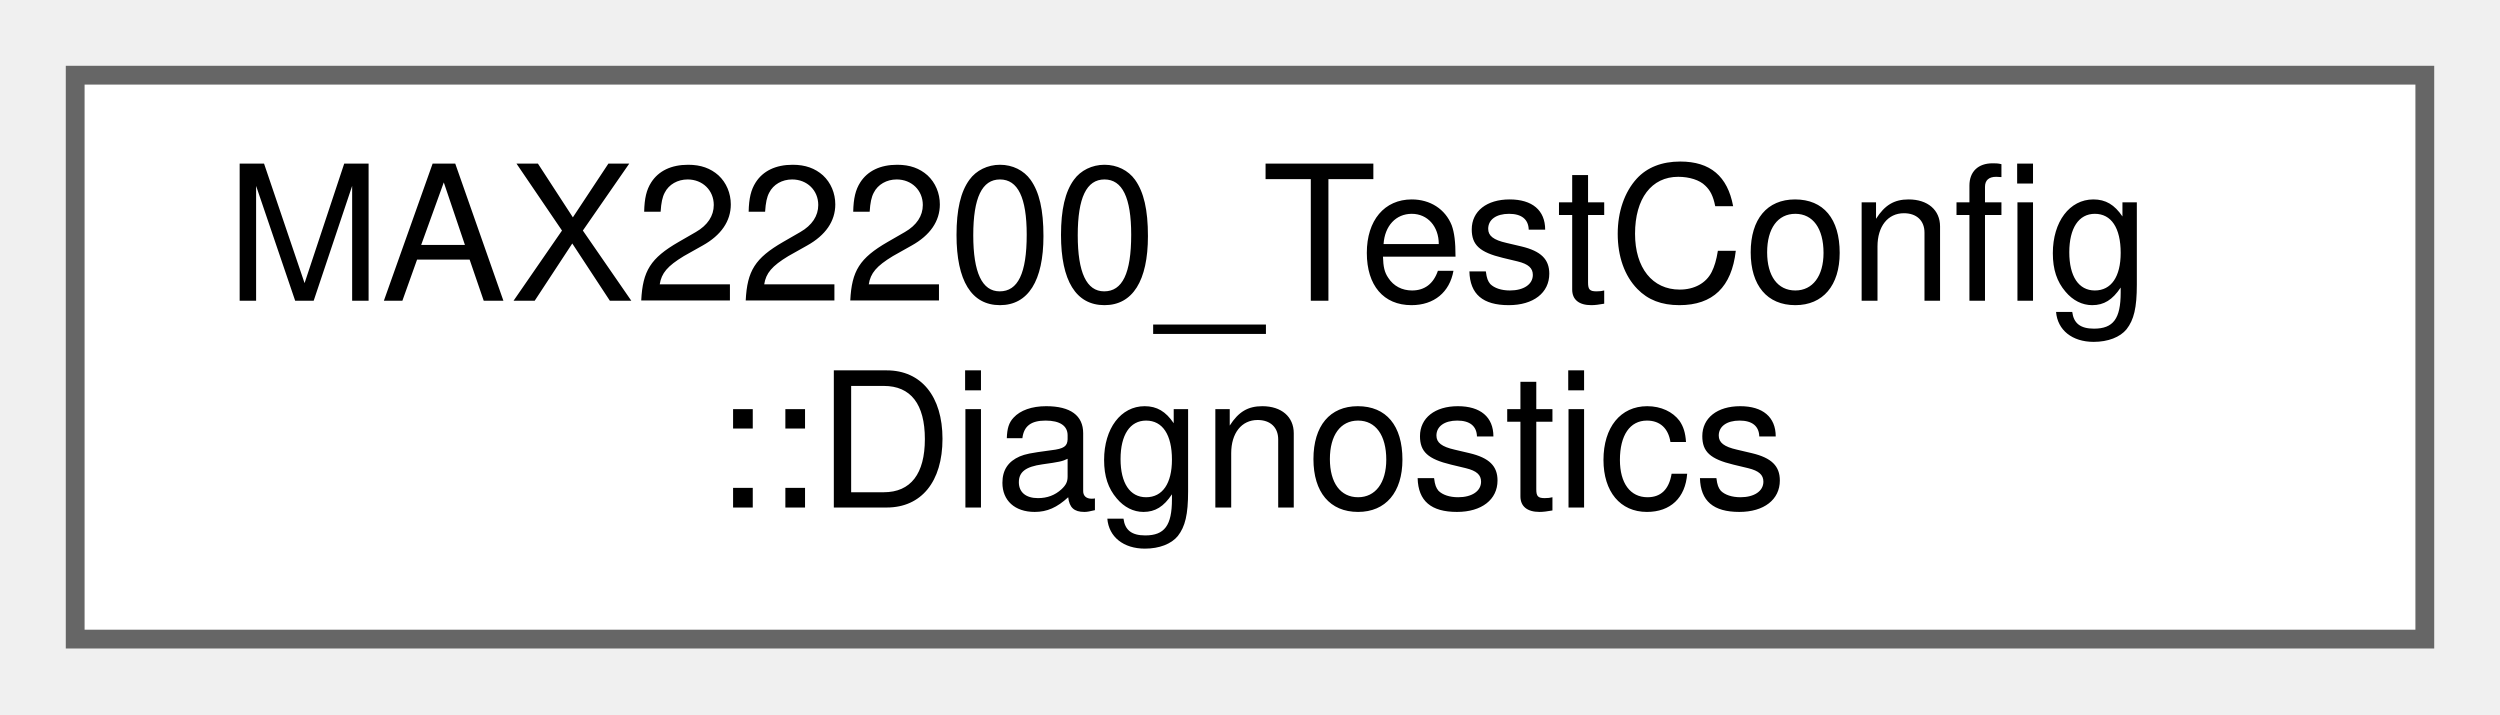
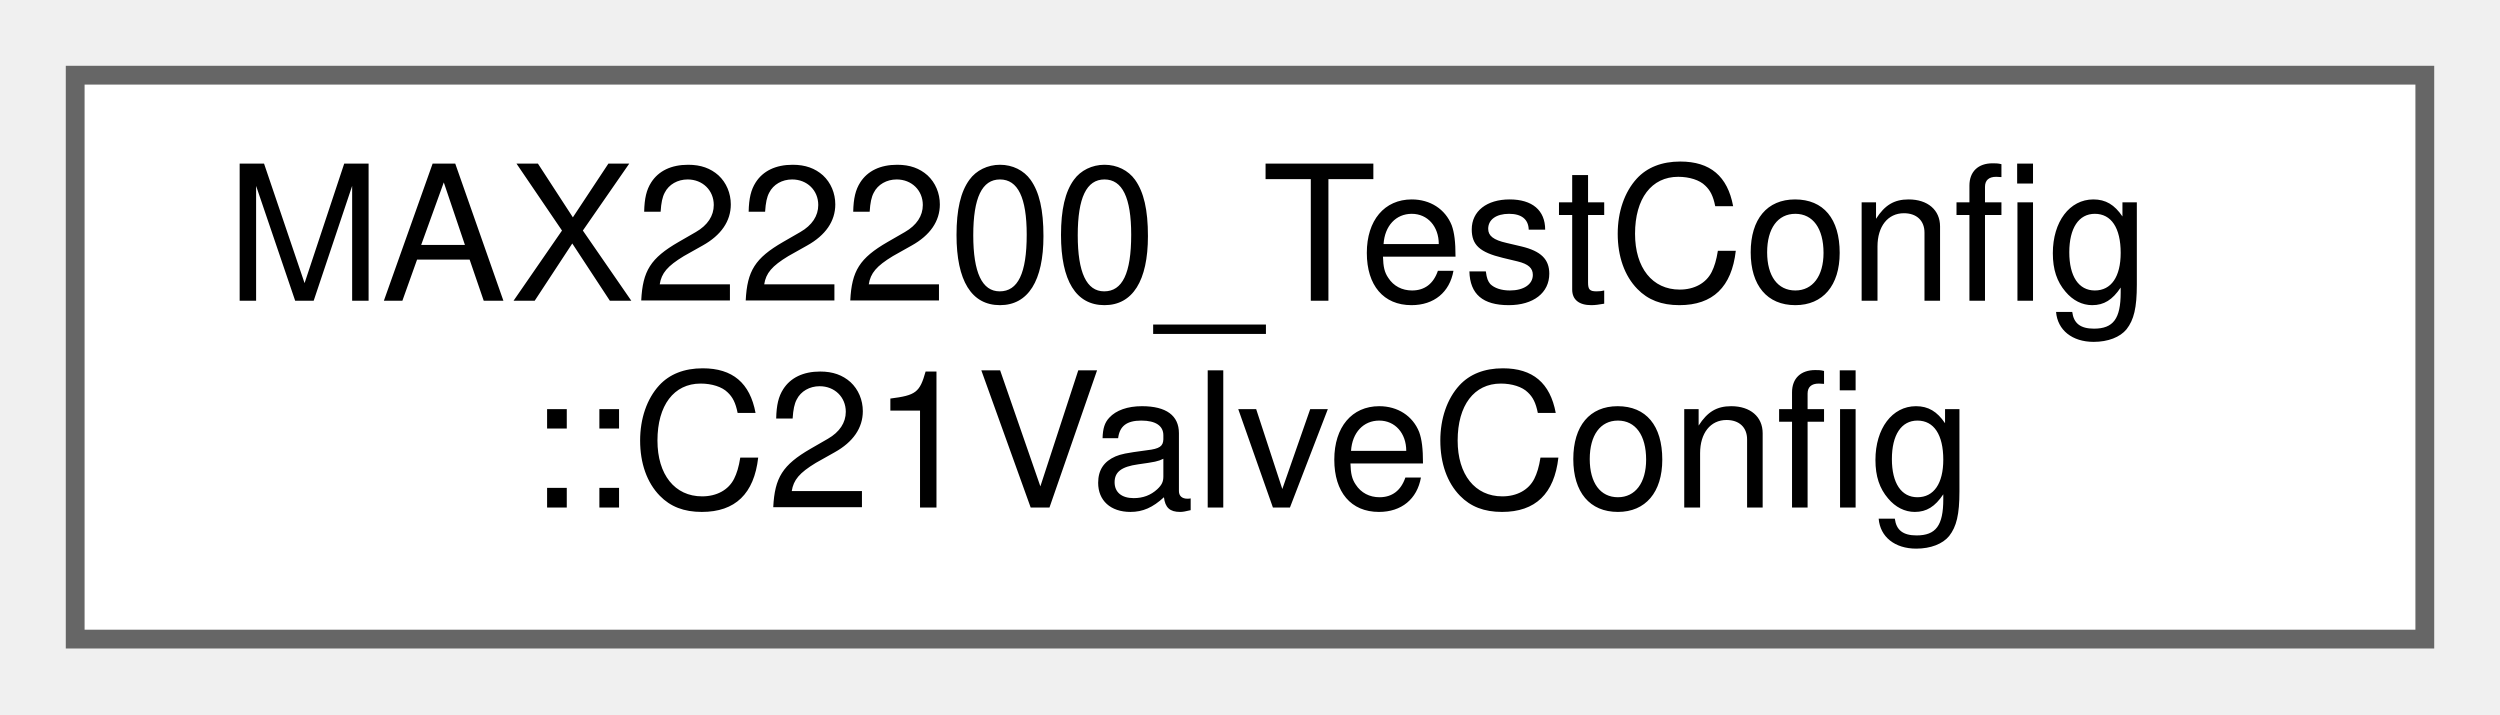
<svg xmlns="http://www.w3.org/2000/svg" xmlns:xlink="http://www.w3.org/1999/xlink" width="133pt" height="38pt" viewBox="0.00 0.00 133.00 38.00">
  <g id="graph0" class="graph" transform="scale(1 1) rotate(0) translate(4 34)">
    <g id="Node000000" class="node">
      <g id="a_Node000000">
-         <a xlink:href="structMAX22200__TestConfig_1_1Diagnostics.html" target="_top" xlink:title="Diagnostic Thresholds.">
+         <a xlink:href="structMAX22200__TestConfig_1_1C21ValveConfig.html" target="_top" xlink:title="Parker C21 valve Hit and Hold (compile-time CDR vs VDR)">
          <polygon fill="white" stroke="#666666" points="125,-30 0,-30 0,0 125,0 125,-30" />
          <text text-anchor="start" x="8" y="-18" font-family="Helvetica,sans-Serif" font-size="10.00">MAX22200_TestConfig</text>
-           <text text-anchor="middle" x="62.5" y="-7" font-family="Helvetica,sans-Serif" font-size="10.00">::Diagnostics</text>
+           <text text-anchor="middle" x="62.5" y="-7" font-family="Helvetica,sans-Serif" font-size="10.00">::C21ValveConfig</text>
        </a>
      </g>
    </g>
  </g>
</svg>
